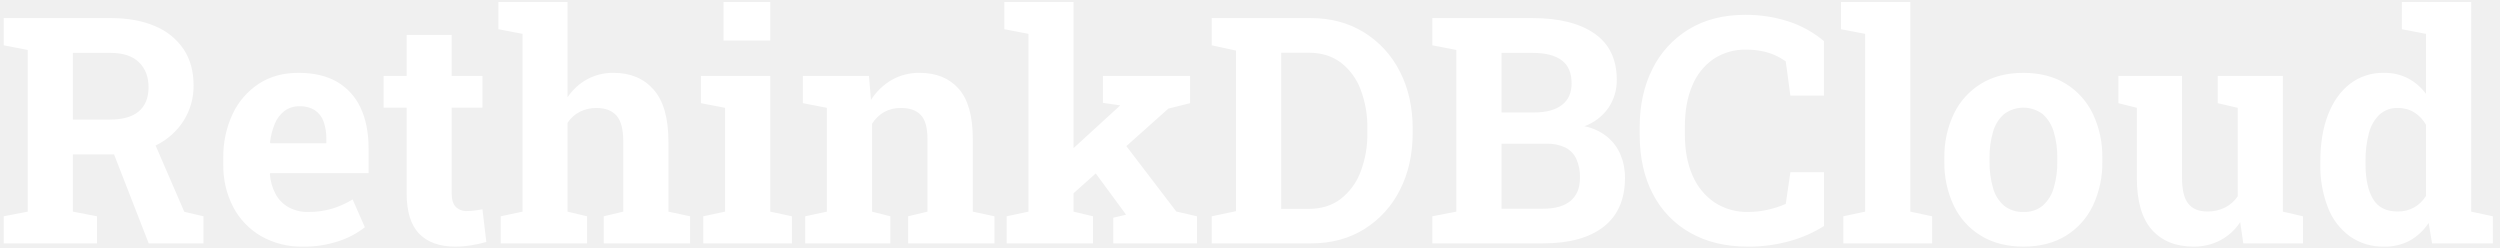
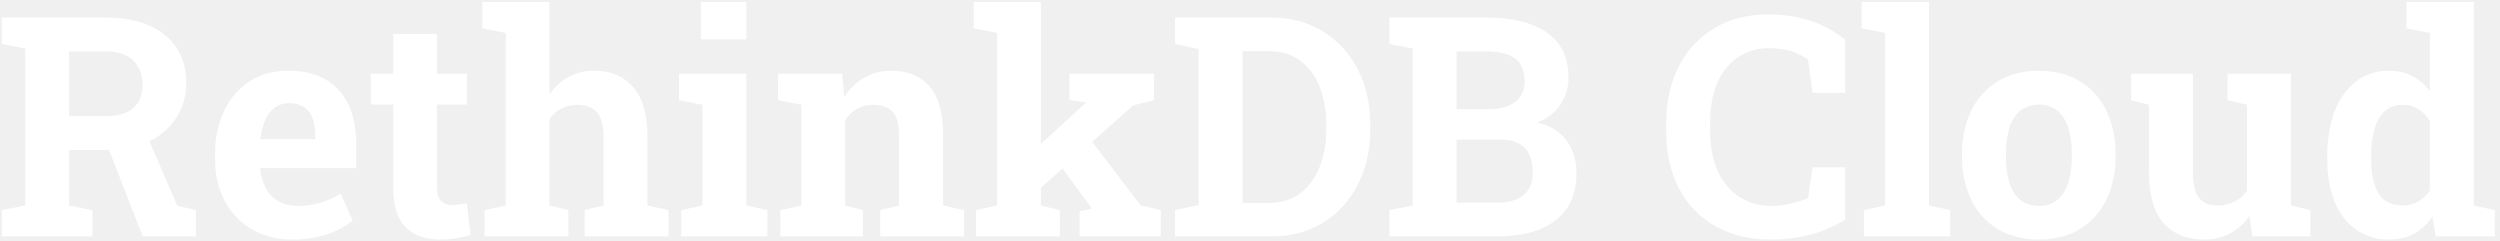
- <svg xmlns="http://www.w3.org/2000/svg" width="359.088" height="35.573" viewBox="0 0 1282 127">
+ <svg xmlns="http://www.w3.org/2000/svg" width="369.732" height="35.573" viewBox="0 0 1320 127">
  <defs>
    <style>
      .logo-svg {
        fill: #fff;
      }
    </style>
  </defs>
-   <path class="logo-svg" d="M49.754,124.8V110.911l-12.378-2.38V79.173H59.2a46.087,46.087,0,0,0,20.868-4.681A35.2,35.2,0,0,0,94.187,61.876a33.228,33.228,0,0,0,5.078-18.17q0-10.79-5.118-18.487A32.6,32.6,0,0,0,79.509,13.4Q69.987,9.271,56.657,9.27H1.908V23.234l12.3,2.38v82.916l-12.3,2.38V124.8H49.754Zm54.59,0V110.911l-9.839-2.3L77.684,69.731,56.816,74.889,76.255,124.8h28.089ZM37.376,27.122H56.657q9.68,0,14.6,4.8t4.919,12.814q0,8.093-4.959,12.338T56.26,61.32H37.376v-34.2Zm136.355,96.524a44.578,44.578,0,0,0,13.37-7.1l-6.268-14.282a45.54,45.54,0,0,1-10.751,4.8,41.741,41.741,0,0,1-11.863,1.627,20.291,20.291,0,0,1-10.394-2.5,17.152,17.152,0,0,1-6.625-6.9,25.76,25.76,0,0,1-2.817-10.037l0.159-.476h50.463V76.158q0-12.3-4.125-20.947A29.68,29.68,0,0,0,172.819,41.96q-7.935-4.6-19.6-4.6Q141.4,37.28,132.71,42.952A37.655,37.655,0,0,0,119.261,58.5,51.563,51.563,0,0,0,114.5,81.157v3.174a45.771,45.771,0,0,0,5.038,21.74,37.273,37.273,0,0,0,14.243,14.957,41.494,41.494,0,0,0,21.5,5.435A55.764,55.764,0,0,0,173.731,123.646ZM138.462,73.064a34.884,34.884,0,0,1,2.42-9.522,15.965,15.965,0,0,1,4.959-6.625,12.451,12.451,0,0,1,7.776-2.42,13.845,13.845,0,0,1,7.9,2.063,11.7,11.7,0,0,1,4.444,5.832,26.136,26.136,0,0,1,1.388,9.006V73.46H138.7Zm103.189,52.726a65.857,65.857,0,0,0,7.737-1.706L247.4,107.341q-1.589.318-3.809,0.6a33.237,33.237,0,0,1-4.126.278,7.687,7.687,0,0,1-5.752-2.143q-2.1-2.142-2.1-7.141V55.211H247.4V38.945h-15.79V17.918H208.525V38.945H196.7V55.211h11.823v43.8q0,14.282,6.466,20.867t18.448,6.586A51.505,51.505,0,0,0,241.651,125.789Zm59.391-.992V110.911l-10-2.38V62.987a16.234,16.234,0,0,1,6.308-5.673,18.646,18.646,0,0,1,8.53-1.944q6.743,0,10.235,3.888t3.491,13.171v36.1l-10,2.38V124.8h44.275V110.911l-11.109-2.38V72.587q0-18.011-7.577-26.62t-20.511-8.609a27.79,27.79,0,0,0-13.608,3.293,28.859,28.859,0,0,0-10.037,9.244V1.018H255.577V14.983l12.377,2.38v91.168l-11.187,2.38V124.8h44.275Zm105.053,0V110.911l-11.108-2.38V38.945H359.44V52.91l12.378,2.38v53.241l-11.188,2.38V124.8H406.1ZM394.987,20.775V1.018H371.024V20.775h23.963ZM456.559,124.8V110.911l-9.363-2.38V63.463a17.507,17.507,0,0,1,6.15-5.991,17.257,17.257,0,0,1,8.688-2.1q6.743,0,10.156,3.61T475.6,71.239v37.292l-9.918,2.38V124.8h44.275V110.911l-11.109-2.38V71.159q0-17.455-7.22-25.629t-20-8.173a28.239,28.239,0,0,0-14.4,3.65,31.277,31.277,0,0,0-10.592,10.236l-1.032-12.3h-33.88V52.91l12.3,2.38v53.241l-11.108,2.38V124.8h43.64Zm103.943,0V110.911l-10-2.38V1.018H515.037V14.983l12.378,2.38v91.168l-11.188,2.38V124.8H560.5Zm53.32,0V110.911l-10.632-2.459-28.168-36.9L560.264,86.711l16.98,23.09,0.158,0.317-6.506,1.507V124.8h42.926Zm-14.679-69.11,11.109-2.777V38.945H565.58V52.751l8.807,1.27-0.158.238L536.936,88.377l11.109,12.934Zm73.236,69.11q15.472,0,27.216-7.3a49.851,49.851,0,0,0,18.289-20.114q6.546-12.813,6.546-29.239V66q0-16.582-6.625-29.4A49.96,49.96,0,0,0,699.357,16.53q-11.824-7.26-27.295-7.26h-50.7V23.234l12.457,2.7v82.361l-12.457,2.618V124.8h51.019ZM656.986,27.043h14.2q9.6,0,16.266,4.959a31.113,31.113,0,0,1,10.2,13.727,53.771,53.771,0,0,1,3.531,20.193v2.222a53.615,53.615,0,0,1-3.531,20.074,31.624,31.624,0,0,1-10.2,13.845q-6.665,5.04-16.266,5.039h-14.2V27.043ZM791.318,124.8q20.075,0,31.025-8.53t10.949-25.113a30.118,30.118,0,0,0-2.3-11.862,23.826,23.826,0,0,0-6.943-9.244A26.936,26.936,0,0,0,812.5,64.732a25.634,25.634,0,0,0,12.338-9.482,25.065,25.065,0,0,0,4.245-14.322q0-15.789-11.426-23.724T785.844,9.27H734.507V23.234l12.3,2.38v82.916l-12.3,2.38V124.8h56.811ZM769.974,73.7h23.09a20.831,20.831,0,0,1,9.72,1.984,12.441,12.441,0,0,1,5.594,5.872,22.538,22.538,0,0,1,1.825,9.6q0,7.855-4.84,11.862t-14.045,4.007H769.974V73.7Zm0-46.576h15.87q10,0,15.036,3.809t5.038,11.823q0,7.3-5,11.108T786.637,57.67H769.974V27.122Zm148.535,96.286a64.582,64.582,0,0,0,16.822-7.5V88.3H918.113l-2.381,16.266a50.233,50.233,0,0,1-9.164,2.975,44.916,44.916,0,0,1-10.037,1.151,30.4,30.4,0,0,1-17.3-4.88,31.535,31.535,0,0,1-11.267-13.767Q864,81.158,864,69.017V64.97q0-12.14,3.769-20.987A30.65,30.65,0,0,1,878.6,30.3a29.164,29.164,0,0,1,16.9-4.84,40.307,40.307,0,0,1,7.816.714,32.571,32.571,0,0,1,6.7,2.063,30.227,30.227,0,0,1,5.712,3.253l2.381,17.535h17.218V21.092a54.108,54.108,0,0,0-18.369-10.156A70.961,70.961,0,0,0,894.944,7.6q-16.743,0-28.882,7.379a49.28,49.28,0,0,0-18.686,20.352q-6.546,12.973-6.546,29.794v3.888q0,17.615,6.784,30.508a48,48,0,0,0,19.241,19.916q12.456,7.022,29.279,7.022A76.951,76.951,0,0,0,918.509,123.408Zm72.284,1.389V110.911l-11.187-2.38V1.018H944.059V14.983l12.378,2.38v91.168l-11.188,2.38V124.8h45.544Zm68.557-3.888a36.493,36.493,0,0,0,13.88-15.433,50.992,50.992,0,0,0,4.84-22.732V81.077a50.741,50.741,0,0,0-4.84-22.693,36.816,36.816,0,0,0-13.88-15.433q-9.045-5.594-21.82-5.594-12.615,0-21.7,5.594a36.741,36.741,0,0,0-13.93,15.472,50.874,50.874,0,0,0-4.838,22.653v1.666a51.06,51.06,0,0,0,4.838,22.732,36.373,36.373,0,0,0,13.97,15.433q9.12,5.554,21.82,5.554Q1050.3,126.463,1059.35,120.909Zm-31.66-15.433a18.328,18.328,0,0,1-5.67-9.085,47.031,47.031,0,0,1-1.79-13.647V81.077a46.013,46.013,0,0,1,1.79-13.449,18.823,18.823,0,0,1,5.67-9.125,16.528,16.528,0,0,1,19.8,0,19.272,19.272,0,0,1,5.67,9.125,44.979,44.979,0,0,1,1.82,13.449v1.666a45.58,45.58,0,0,1-1.82,13.608,19.189,19.189,0,0,1-5.63,9.085,14.622,14.622,0,0,1-9.84,3.253A15.16,15.16,0,0,1,1027.69,105.476Zm110.92,17.734a27.9,27.9,0,0,0,10.16-9.283l1.59,10.87h30.62V110.911l-10.31-2.38V38.945h-33.4V52.91l10.23,2.38v45.386a17.179,17.179,0,0,1-6.51,5.752,19.77,19.77,0,0,1-9.12,2.024q-6.51,0-9.72-4.007t-3.21-13.211V38.945h-32.61V52.91l9.44,2.38V91.075q0,18.171,7.73,26.779t21.31,8.609A28.892,28.892,0,0,0,1138.61,123.21Zm97.16,0.159a28.1,28.1,0,0,0,9.64-9.046l1.75,10.474h31.18V110.911l-11.11-2.38V1.018h-35.54V14.983l12.37,2.38V48.149a27.767,27.767,0,0,0-9.2-7.974,26.058,26.058,0,0,0-12.38-2.817,27.574,27.574,0,0,0-17.45,5.673q-7.3,5.674-11.23,15.829t-3.93,23.724v1.666a58.214,58.214,0,0,0,3.89,22.177,33.048,33.048,0,0,0,11.23,14.759,29.289,29.289,0,0,0,17.57,5.276A26.866,26.866,0,0,0,1235.77,123.369Zm-18.92-21.384q-3.81-6.466-3.81-17.734V82.585a52.931,52.931,0,0,1,1.71-14.2,20.1,20.1,0,0,1,5.39-9.561,13.322,13.322,0,0,1,9.48-3.452,15.613,15.613,0,0,1,8.41,2.261,17.665,17.665,0,0,1,6.03,6.387v36.42a17.271,17.271,0,0,1-6.1,5.951,16.989,16.989,0,0,1-8.49,2.063Q1220.65,108.452,1216.85,101.985Z" />
+   <path class="logo-svg" d="M48.838,124.8V110.911l-12.378-2.38V79.173H58.28a46.087,46.087,0,0,0,20.868-4.681A35.2,35.2,0,0,0,93.272,61.876a33.229,33.229,0,0,0,5.078-18.17q0-10.79-5.118-18.487A32.6,32.6,0,0,0,78.593,13.4Q69.071,9.271,55.741,9.27H0.993V23.234l12.3,2.38v82.916l-12.3,2.38V124.8H48.838Zm54.59,0V110.911l-9.839-2.3L76.768,69.731,55.9,74.889,75.34,124.8h28.088ZM36.46,27.122H55.741q9.68,0,14.6,4.8T75.26,44.737q0,8.093-4.959,12.338T55.344,61.32H36.46v-34.2Zm136.356,96.524a44.584,44.584,0,0,0,13.369-7.1l-6.268-14.282a45.54,45.54,0,0,1-10.751,4.8A41.734,41.734,0,0,1,157.3,108.69a20.3,20.3,0,0,1-10.4-2.5,17.158,17.158,0,0,1-6.625-6.9,25.777,25.777,0,0,1-2.817-10.037l0.159-.476H188.09V76.158q0-12.3-4.126-20.947A29.675,29.675,0,0,0,171.9,41.96q-7.935-4.6-19.6-4.6-11.824-.078-20.511,5.594A37.655,37.655,0,0,0,118.345,58.5a51.563,51.563,0,0,0-4.761,22.653v3.174a45.759,45.759,0,0,0,5.039,21.74,37.264,37.264,0,0,0,14.242,14.957,41.494,41.494,0,0,0,21.5,5.435A55.775,55.775,0,0,0,172.816,123.646ZM137.547,73.064a34.812,34.812,0,0,1,2.42-9.522,15.948,15.948,0,0,1,4.959-6.625A12.447,12.447,0,0,1,152.7,54.5,13.842,13.842,0,0,1,160.6,56.56a11.694,11.694,0,0,1,4.444,5.832,26.112,26.112,0,0,1,1.388,9.006V73.46H137.785Zm103.189,52.726a65.838,65.838,0,0,0,7.736-1.706l-1.984-16.742q-1.589.318-3.808,0.6a33.262,33.262,0,0,1-4.126.278,7.688,7.688,0,0,1-5.753-2.143q-2.1-2.142-2.1-7.141V55.211h15.79V38.945H230.7V17.918H207.609V38.945H195.786V55.211h11.823v43.8q0,14.282,6.466,20.867t18.448,6.586A51.527,51.527,0,0,0,240.736,125.789Zm59.39-.992V110.911l-10-2.38V62.987a16.234,16.234,0,0,1,6.308-5.673,18.646,18.646,0,0,1,8.53-1.944q6.743,0,10.235,3.888t3.492,13.171v36.1l-10,2.38V124.8H352.97V110.911l-11.108-2.38V72.587q0-18.011-7.578-26.62t-20.511-8.609a27.79,27.79,0,0,0-13.608,3.293,28.859,28.859,0,0,0-10.037,9.244V1.018H254.661V14.983l12.378,2.38v91.168l-11.188,2.38V124.8h44.275Zm105.053,0V110.911l-11.108-2.38V38.945H358.524V52.91L370.9,55.29v53.241l-11.188,2.38V124.8h45.465ZM394.071,20.775V1.018H370.109V20.775h23.962ZM455.643,124.8V110.911l-9.363-2.38V63.463a17.507,17.507,0,0,1,6.15-5.991,17.259,17.259,0,0,1,8.688-2.1q6.744,0,10.156,3.61t3.412,12.259v37.292l-9.918,2.38V124.8h44.275V110.911l-11.108-2.38V71.159q0-17.455-7.221-25.629t-20-8.173a28.232,28.232,0,0,0-14.4,3.65,31.28,31.28,0,0,0-10.593,10.236l-1.031-12.3H410.813V52.91l12.3,2.38v53.241L412,110.911V124.8h43.64Zm103.943,0V110.911l-10-2.38V1.018H514.121V14.983l12.378,2.38v91.168l-11.188,2.38V124.8h44.275Zm53.32,0V110.911l-10.632-2.459-28.168-36.9L559.348,86.711l16.98,23.09,0.159,0.317-6.507,1.507V124.8h42.926Zm-14.679-69.11,11.109-2.777V38.945H564.664V52.751l8.808,1.27-0.159.238L536.02,88.377l11.109,12.934Zm73.236,69.11q15.473,0,27.216-7.3a49.851,49.851,0,0,0,18.289-20.114q6.546-12.813,6.546-29.239V66q0-16.582-6.625-29.4A49.953,49.953,0,0,0,698.441,16.53q-11.825-7.26-27.3-7.26h-50.7V23.234l12.457,2.7v82.361l-12.457,2.618V124.8h51.019ZM656.07,27.043h14.2q9.6,0,16.266,4.959a31.113,31.113,0,0,1,10.2,13.727,53.771,53.771,0,0,1,3.531,20.193v2.222a53.615,53.615,0,0,1-3.531,20.074,31.624,31.624,0,0,1-10.2,13.845q-6.664,5.04-16.266,5.039h-14.2V27.043ZM790.4,124.8q20.073,0,31.024-8.53t10.949-25.113a30.118,30.118,0,0,0-2.3-11.862,23.824,23.824,0,0,0-6.942-9.244,26.946,26.946,0,0,0-11.545-5.316,25.634,25.634,0,0,0,12.338-9.482,25.065,25.065,0,0,0,4.245-14.322q0-15.789-11.426-23.724T784.928,9.27H733.591V23.234l12.3,2.38v82.916l-12.3,2.38V124.8H790.4ZM769.059,73.7h23.089a20.828,20.828,0,0,1,9.72,1.984,12.441,12.441,0,0,1,5.594,5.872,22.538,22.538,0,0,1,1.825,9.6q0,7.855-4.84,11.862T790.4,107.023H769.059V73.7Zm0-46.576h15.869q10,0,15.036,3.809T805,42.754q0,7.3-5,11.108T785.721,57.67H769.059V27.122Zm188.366,96.286a64.6,64.6,0,0,0,16.822-7.5V88.3H957.029l-2.381,16.266a50.258,50.258,0,0,1-9.164,2.975,44.916,44.916,0,0,1-10.037,1.151,30.392,30.392,0,0,1-17.3-4.88,31.535,31.535,0,0,1-11.267-13.767q-3.969-8.886-3.967-21.027V64.97q0-12.14,3.769-20.987A30.648,30.648,0,0,1,917.514,30.3a29.167,29.167,0,0,1,16.9-4.84,40.307,40.307,0,0,1,7.816.714,32.562,32.562,0,0,1,6.7,2.063,30.2,30.2,0,0,1,5.713,3.253l2.381,17.535h17.218V21.092a54.108,54.108,0,0,0-18.369-10.156A70.961,70.961,0,0,0,933.86,7.6q-16.743,0-28.882,7.379a49.28,49.28,0,0,0-18.686,20.352q-6.546,12.973-6.546,29.794v3.888q0,17.615,6.784,30.508a48,48,0,0,0,19.241,19.916q12.456,7.022,29.279,7.022A76.956,76.956,0,0,0,957.425,123.408Zm72.285,1.389V110.911l-11.19-2.38V1.018H982.975V14.983l12.377,2.38v91.168l-11.187,2.38V124.8h45.545Zm68.55-3.888a36.58,36.58,0,0,0,13.89-15.433,50.992,50.992,0,0,0,4.84-22.732V81.077a50.741,50.741,0,0,0-4.84-22.693,36.9,36.9,0,0,0-13.89-15.433q-9.045-5.594-21.82-5.594-12.615,0-21.7,5.594a36.718,36.718,0,0,0-13.92,15.472,50.807,50.807,0,0,0-4.84,22.653v1.666a50.992,50.992,0,0,0,4.84,22.732,36.351,36.351,0,0,0,13.96,15.433q9.12,5.554,21.82,5.554Q1089.215,126.463,1098.26,120.909Zm-31.66-15.433a18.328,18.328,0,0,1-5.67-9.085,47.05,47.05,0,0,1-1.78-13.647V81.077a46.03,46.03,0,0,1,1.78-13.449,18.823,18.823,0,0,1,5.67-9.125,16.528,16.528,0,0,1,19.8,0,19.12,19.12,0,0,1,5.67,9.125,44.964,44.964,0,0,1,1.83,13.449v1.666a45.563,45.563,0,0,1-1.83,13.608,19.037,19.037,0,0,1-5.63,9.085,14.622,14.622,0,0,1-9.84,3.253A15.2,15.2,0,0,1,1066.6,105.476Zm110.93,17.734a27.978,27.978,0,0,0,10.16-9.283l1.58,10.87h30.63V110.911l-10.31-2.38V38.945h-33.41V52.91l10.24,2.38v45.386a17.328,17.328,0,0,1-6.51,5.752,19.829,19.829,0,0,1-9.12,2.024q-6.51,0-9.72-4.007t-3.22-13.211V38.945h-32.61V52.91l9.44,2.38V91.075q0,18.171,7.74,26.779t21.3,8.609A28.932,28.932,0,0,0,1177.53,123.21Zm97.16,0.159a28.186,28.186,0,0,0,9.64-9.046l1.74,10.474h31.19V110.911l-11.11-2.38V1.018H1270.6V14.983l12.38,2.38V48.149a27.767,27.767,0,0,0-9.2-7.974,26.086,26.086,0,0,0-12.38-2.817,27.622,27.622,0,0,0-17.46,5.673,35.912,35.912,0,0,0-11.23,15.829q-3.915,10.158-3.92,23.724v1.666q0,12.7,3.89,22.177a33.1,33.1,0,0,0,11.22,14.759,29.3,29.3,0,0,0,17.58,5.276A26.866,26.866,0,0,0,1274.69,123.369Zm-18.93-21.384q-3.795-6.466-3.8-17.734V82.585a52.955,52.955,0,0,1,1.7-14.2,20.2,20.2,0,0,1,5.4-9.561,13.322,13.322,0,0,1,9.48-3.452,15.637,15.637,0,0,1,8.41,2.261,17.834,17.834,0,0,1,6.03,6.387v36.42a17.3,17.3,0,0,1-6.11,5.951,16.936,16.936,0,0,1-8.49,2.063Q1259.575,108.452,1255.76,101.985Z" />
</svg>
